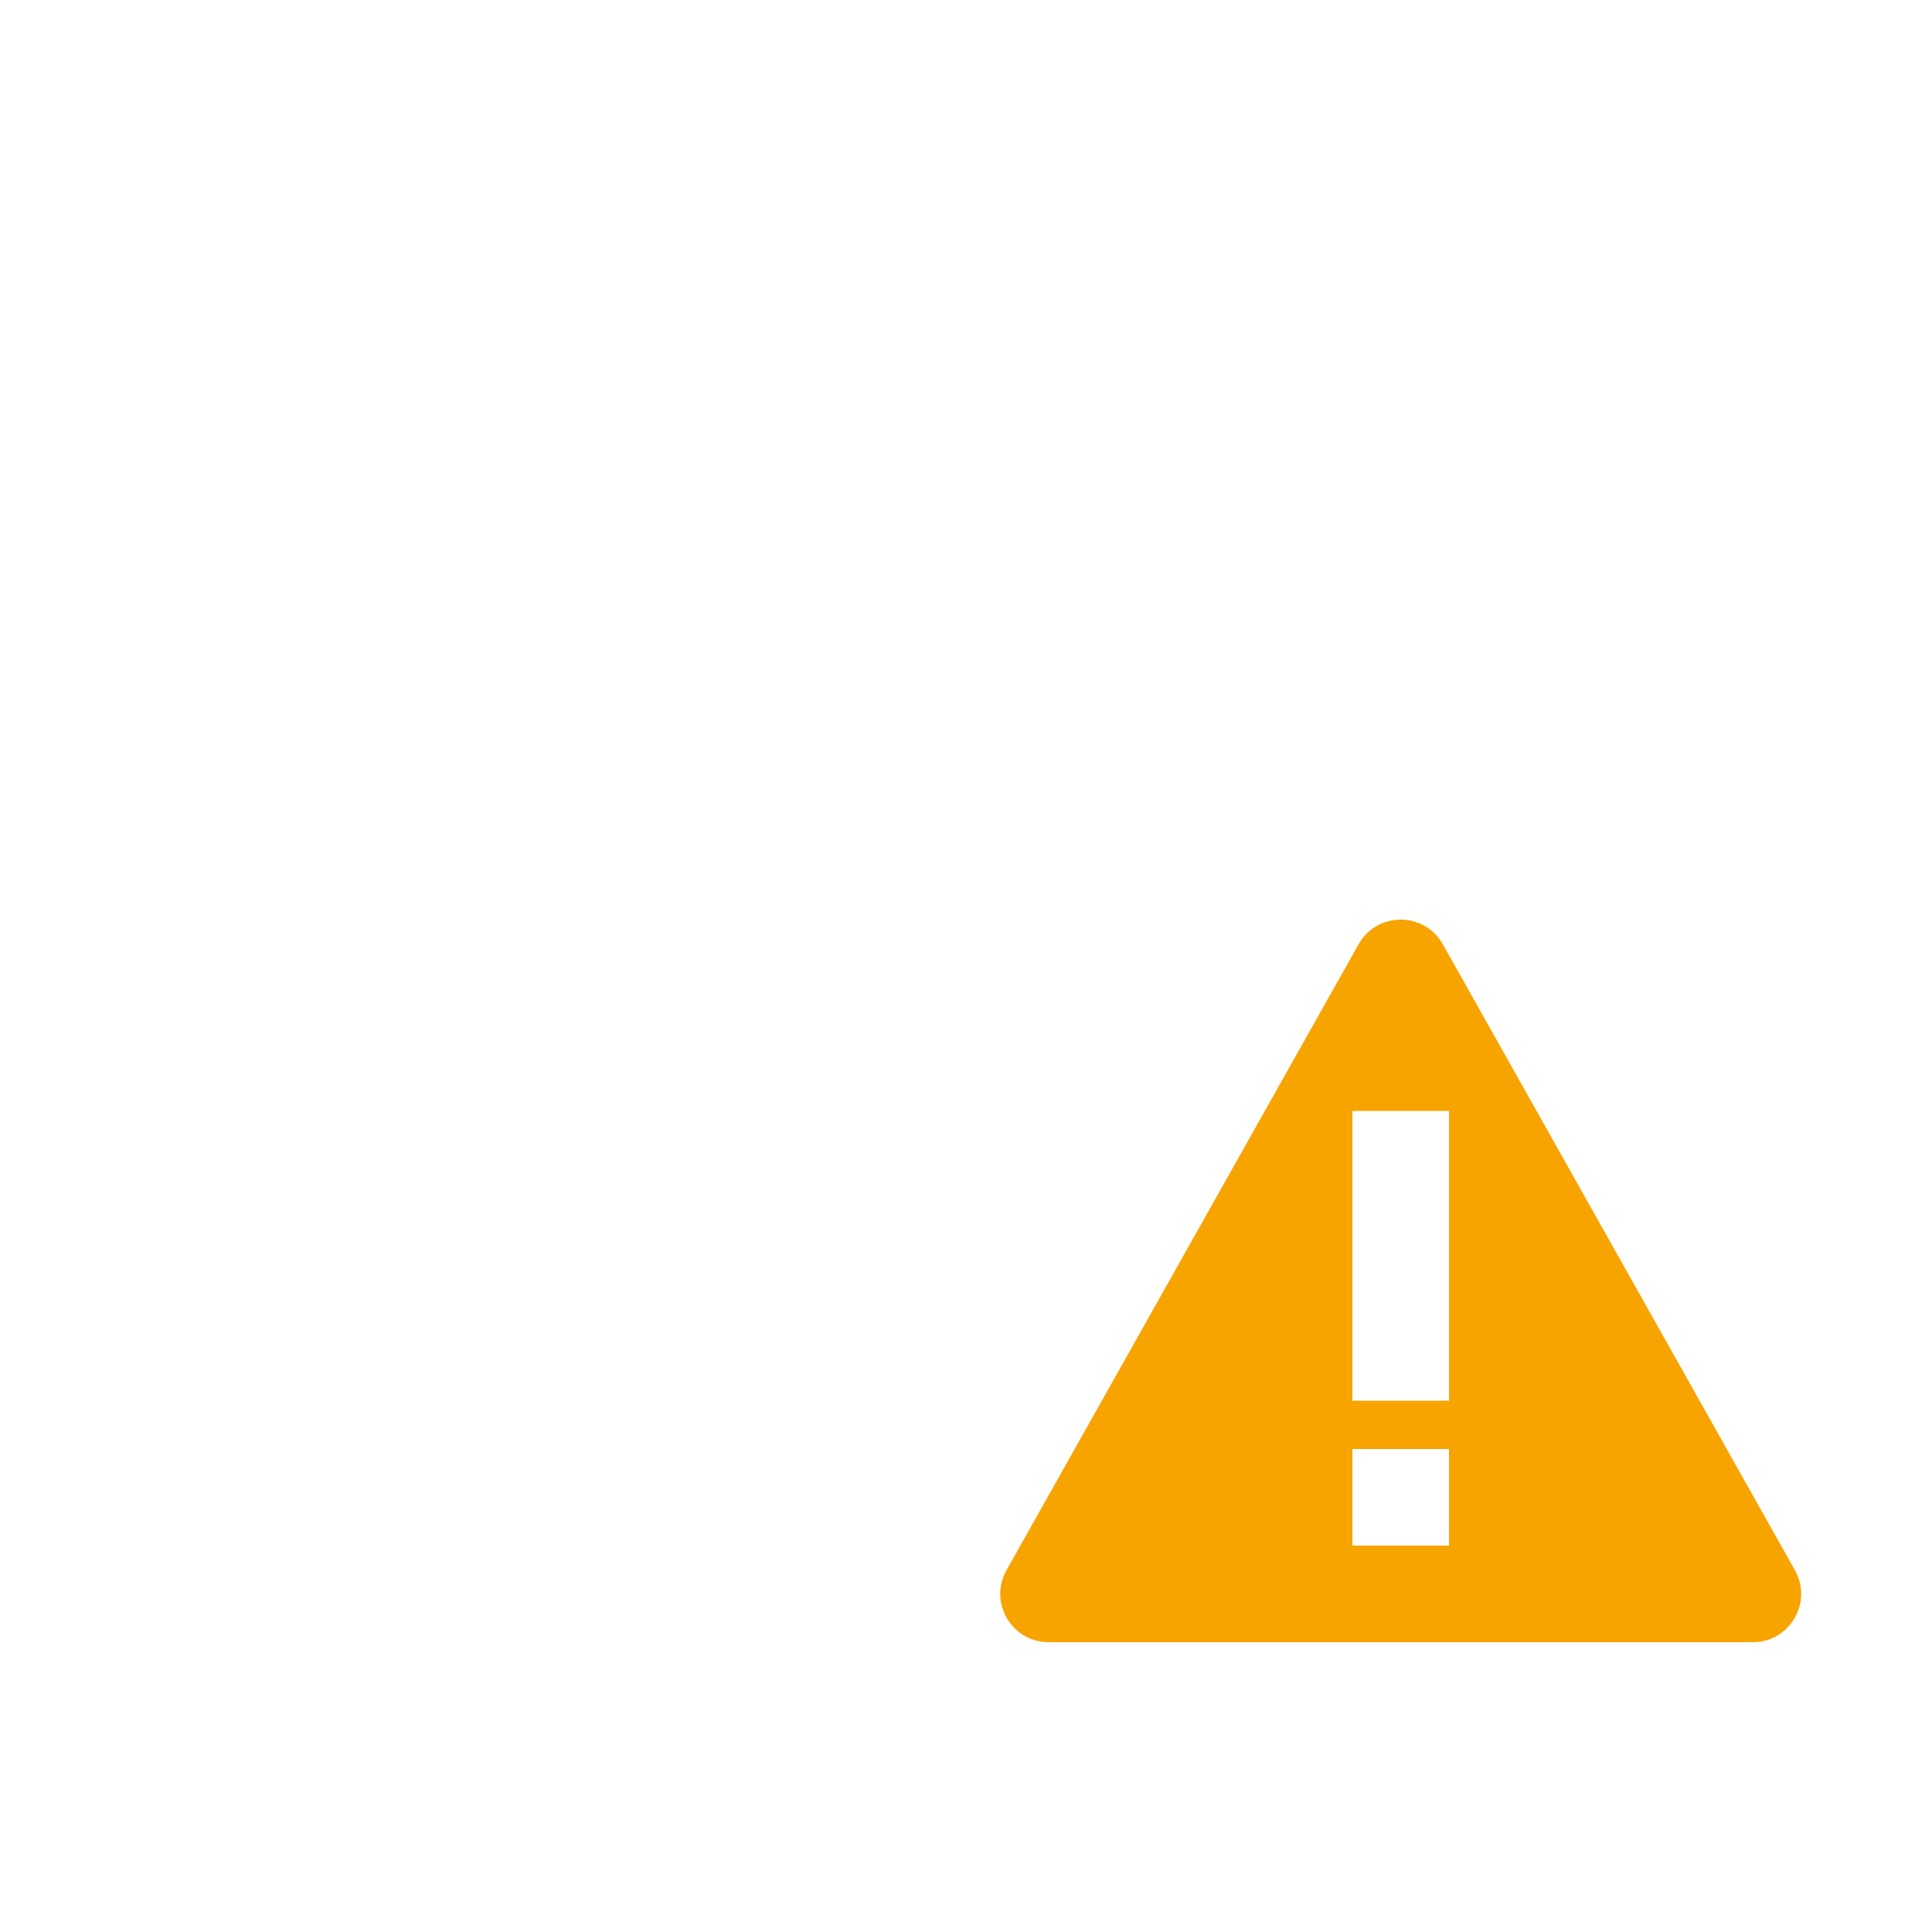
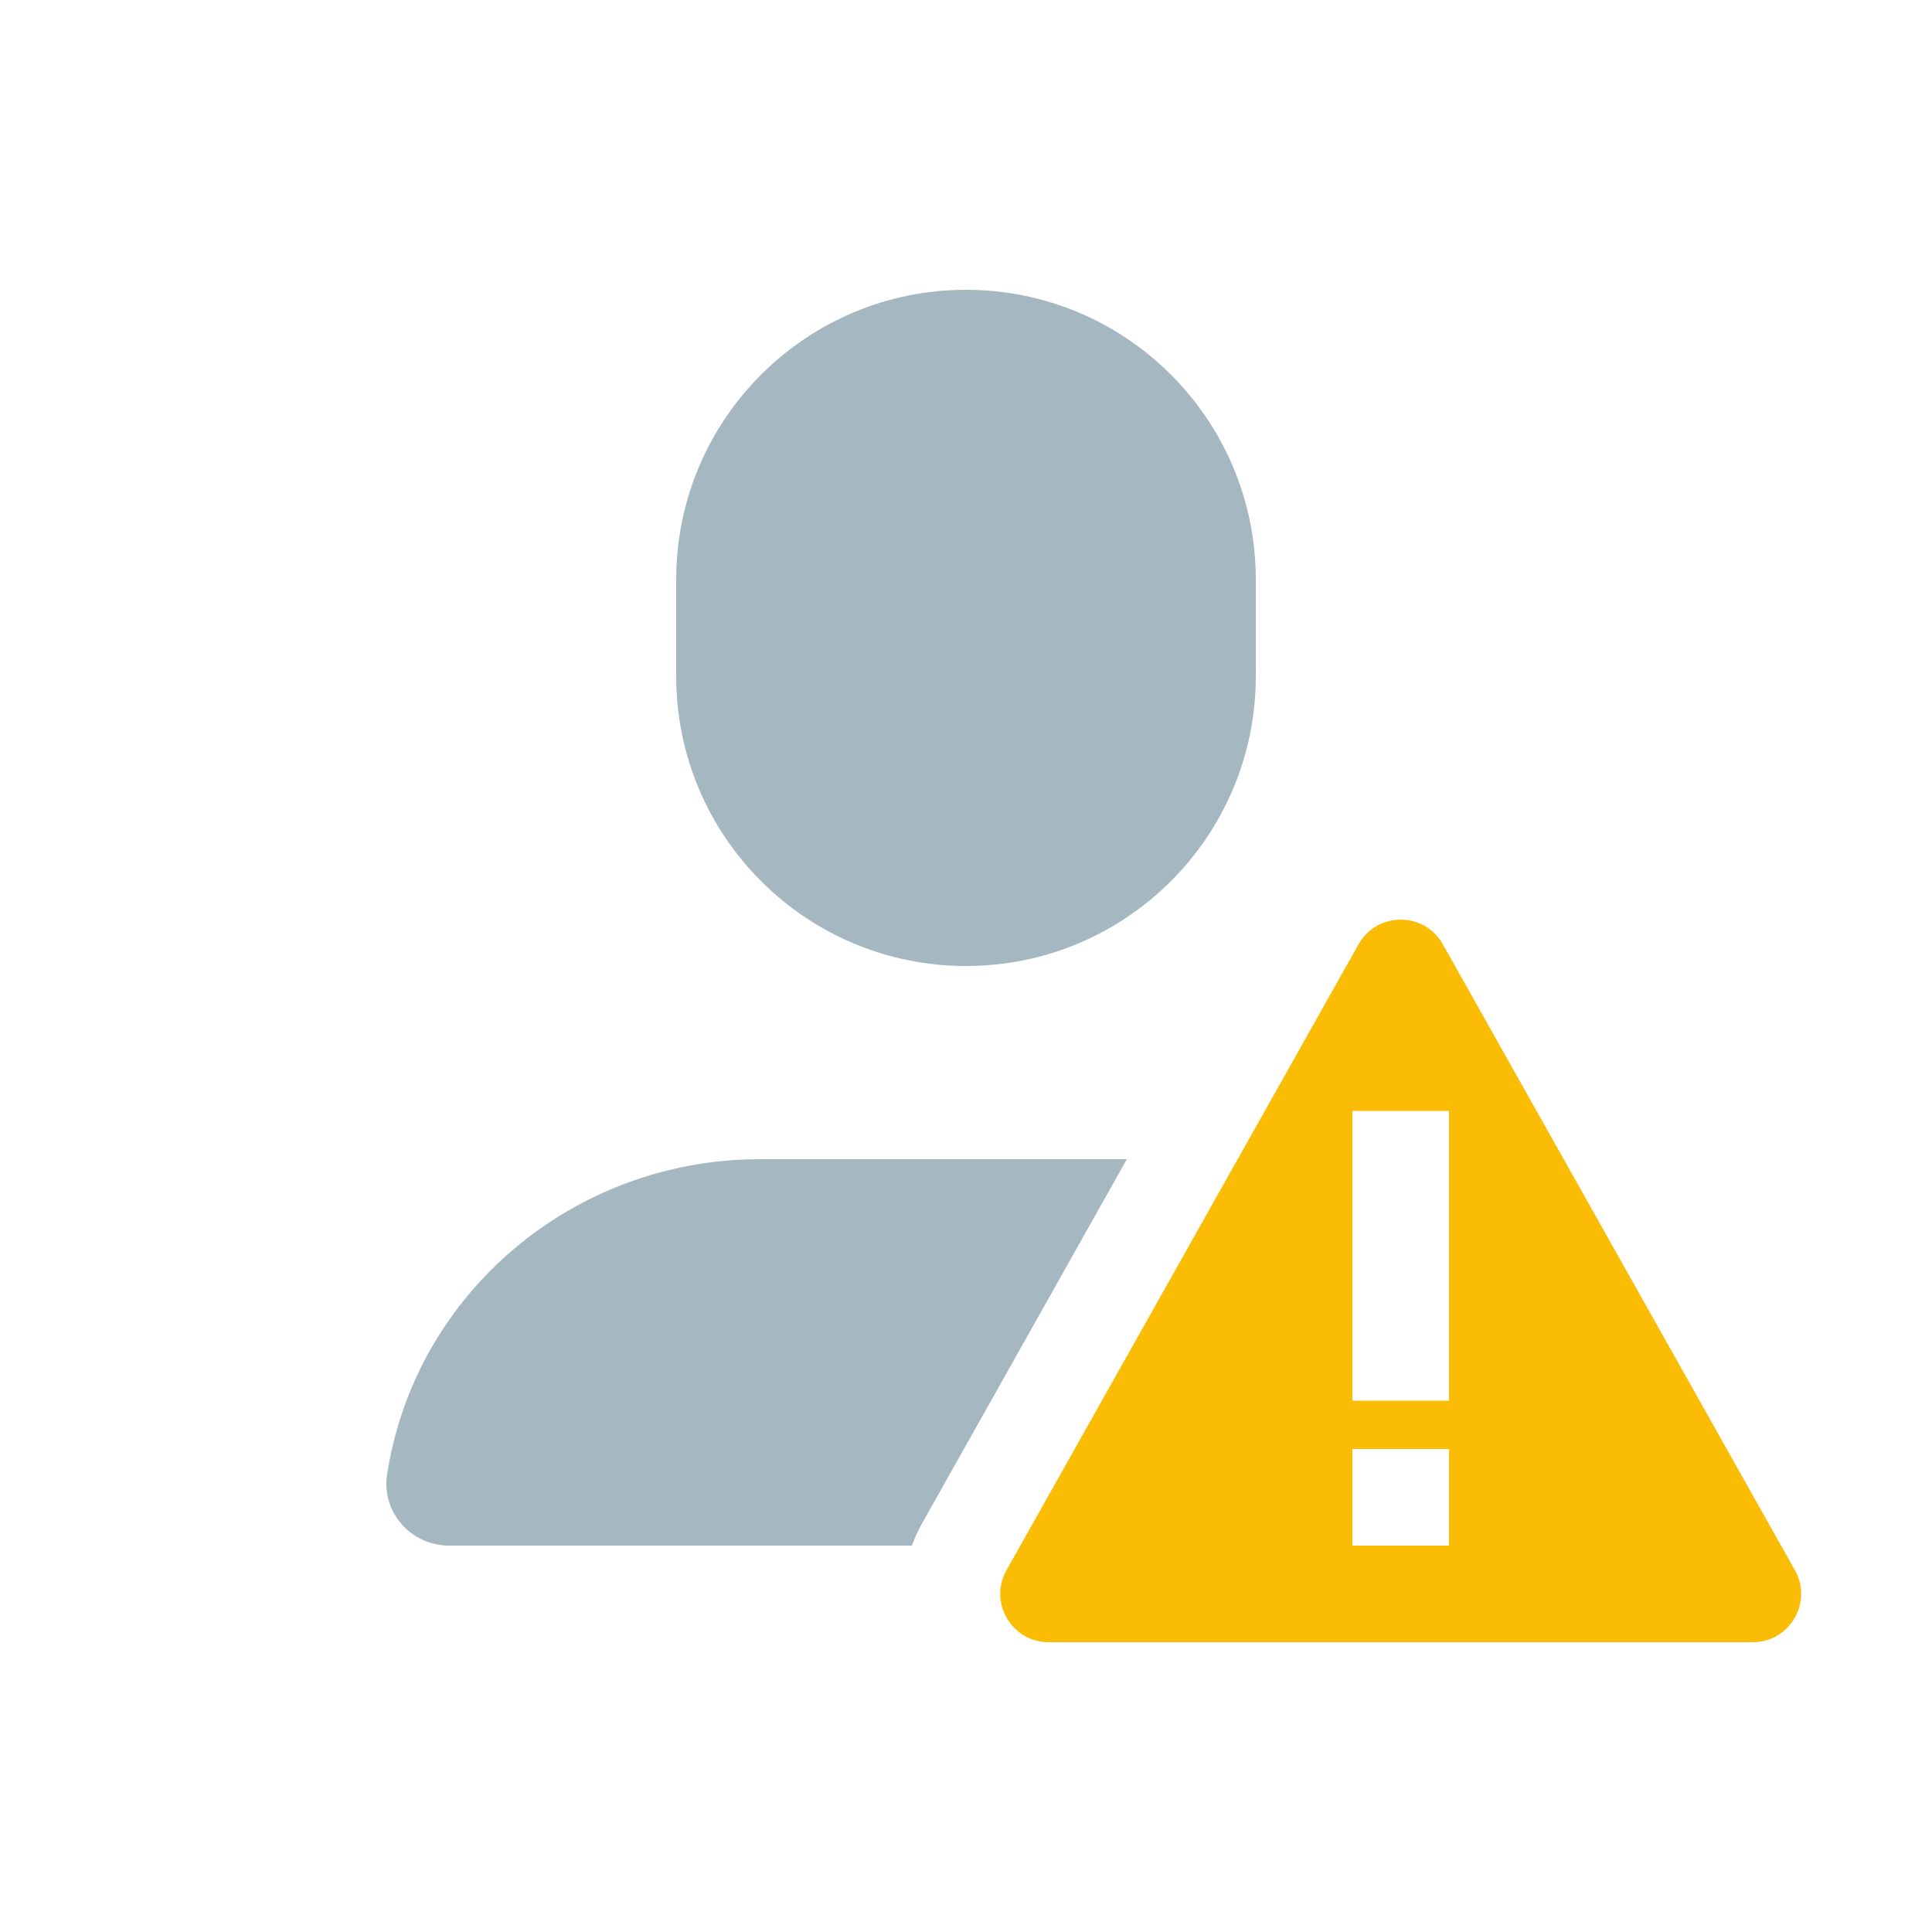
<svg xmlns="http://www.w3.org/2000/svg" width="20" height="20" viewBox="0 0 20 20" fill="none">
-   <path fill-rule="evenodd" clip-rule="evenodd" d="M14.936 9.775C14.745 9.435 14.255 9.435 14.064 9.775L10.419 16.255C10.232 16.588 10.473 17 10.855 17H18.145C18.527 17 18.768 16.588 18.581 16.255L14.936 9.775ZM14 11.5H15V14.5H14V11.5ZM14 15H15V16H14V15Z" fill="#F8A400" />
-   <path fill-rule="evenodd" clip-rule="evenodd" d="M7 6C7 4.343 8.343 3 10 3C11.657 3 13 4.343 13 6V7C13 8.657 11.657 10 10 10C8.343 10 7 8.657 7 7V6ZM7.866 12C5.935 12 4.294 13.389 4.007 15.266C3.948 15.652 4.253 16 4.65 16H9.44C9.468 15.921 9.504 15.842 9.548 15.765L11.665 12H7.866Z" class="primary" />
+   <path fill-rule="evenodd" clip-rule="evenodd" d="M14.936 9.775C14.745 9.435 14.255 9.435 14.064 9.775L10.419 16.255C10.232 16.588 10.473 17 10.855 17H18.145C18.527 17 18.768 16.588 18.581 16.255L14.936 9.775ZM14 11.5H15V14.5H14V11.5ZM14 15H15V16H14V15Z" fill="#FBBC05" />
+   <path fill-rule="evenodd" clip-rule="evenodd" d="M7 6C7 4.343 8.343 3 10 3C11.657 3 13 4.343 13 6V7C13 8.657 11.657 10 10 10C8.343 10 7 8.657 7 7V6ZM7.866 12C5.935 12 4.294 13.389 4.007 15.266C3.948 15.652 4.253 16 4.65 16H9.44C9.468 15.921 9.504 15.842 9.548 15.765L11.665 12H7.866Z" fill="#A5B7C0" />
</svg>
